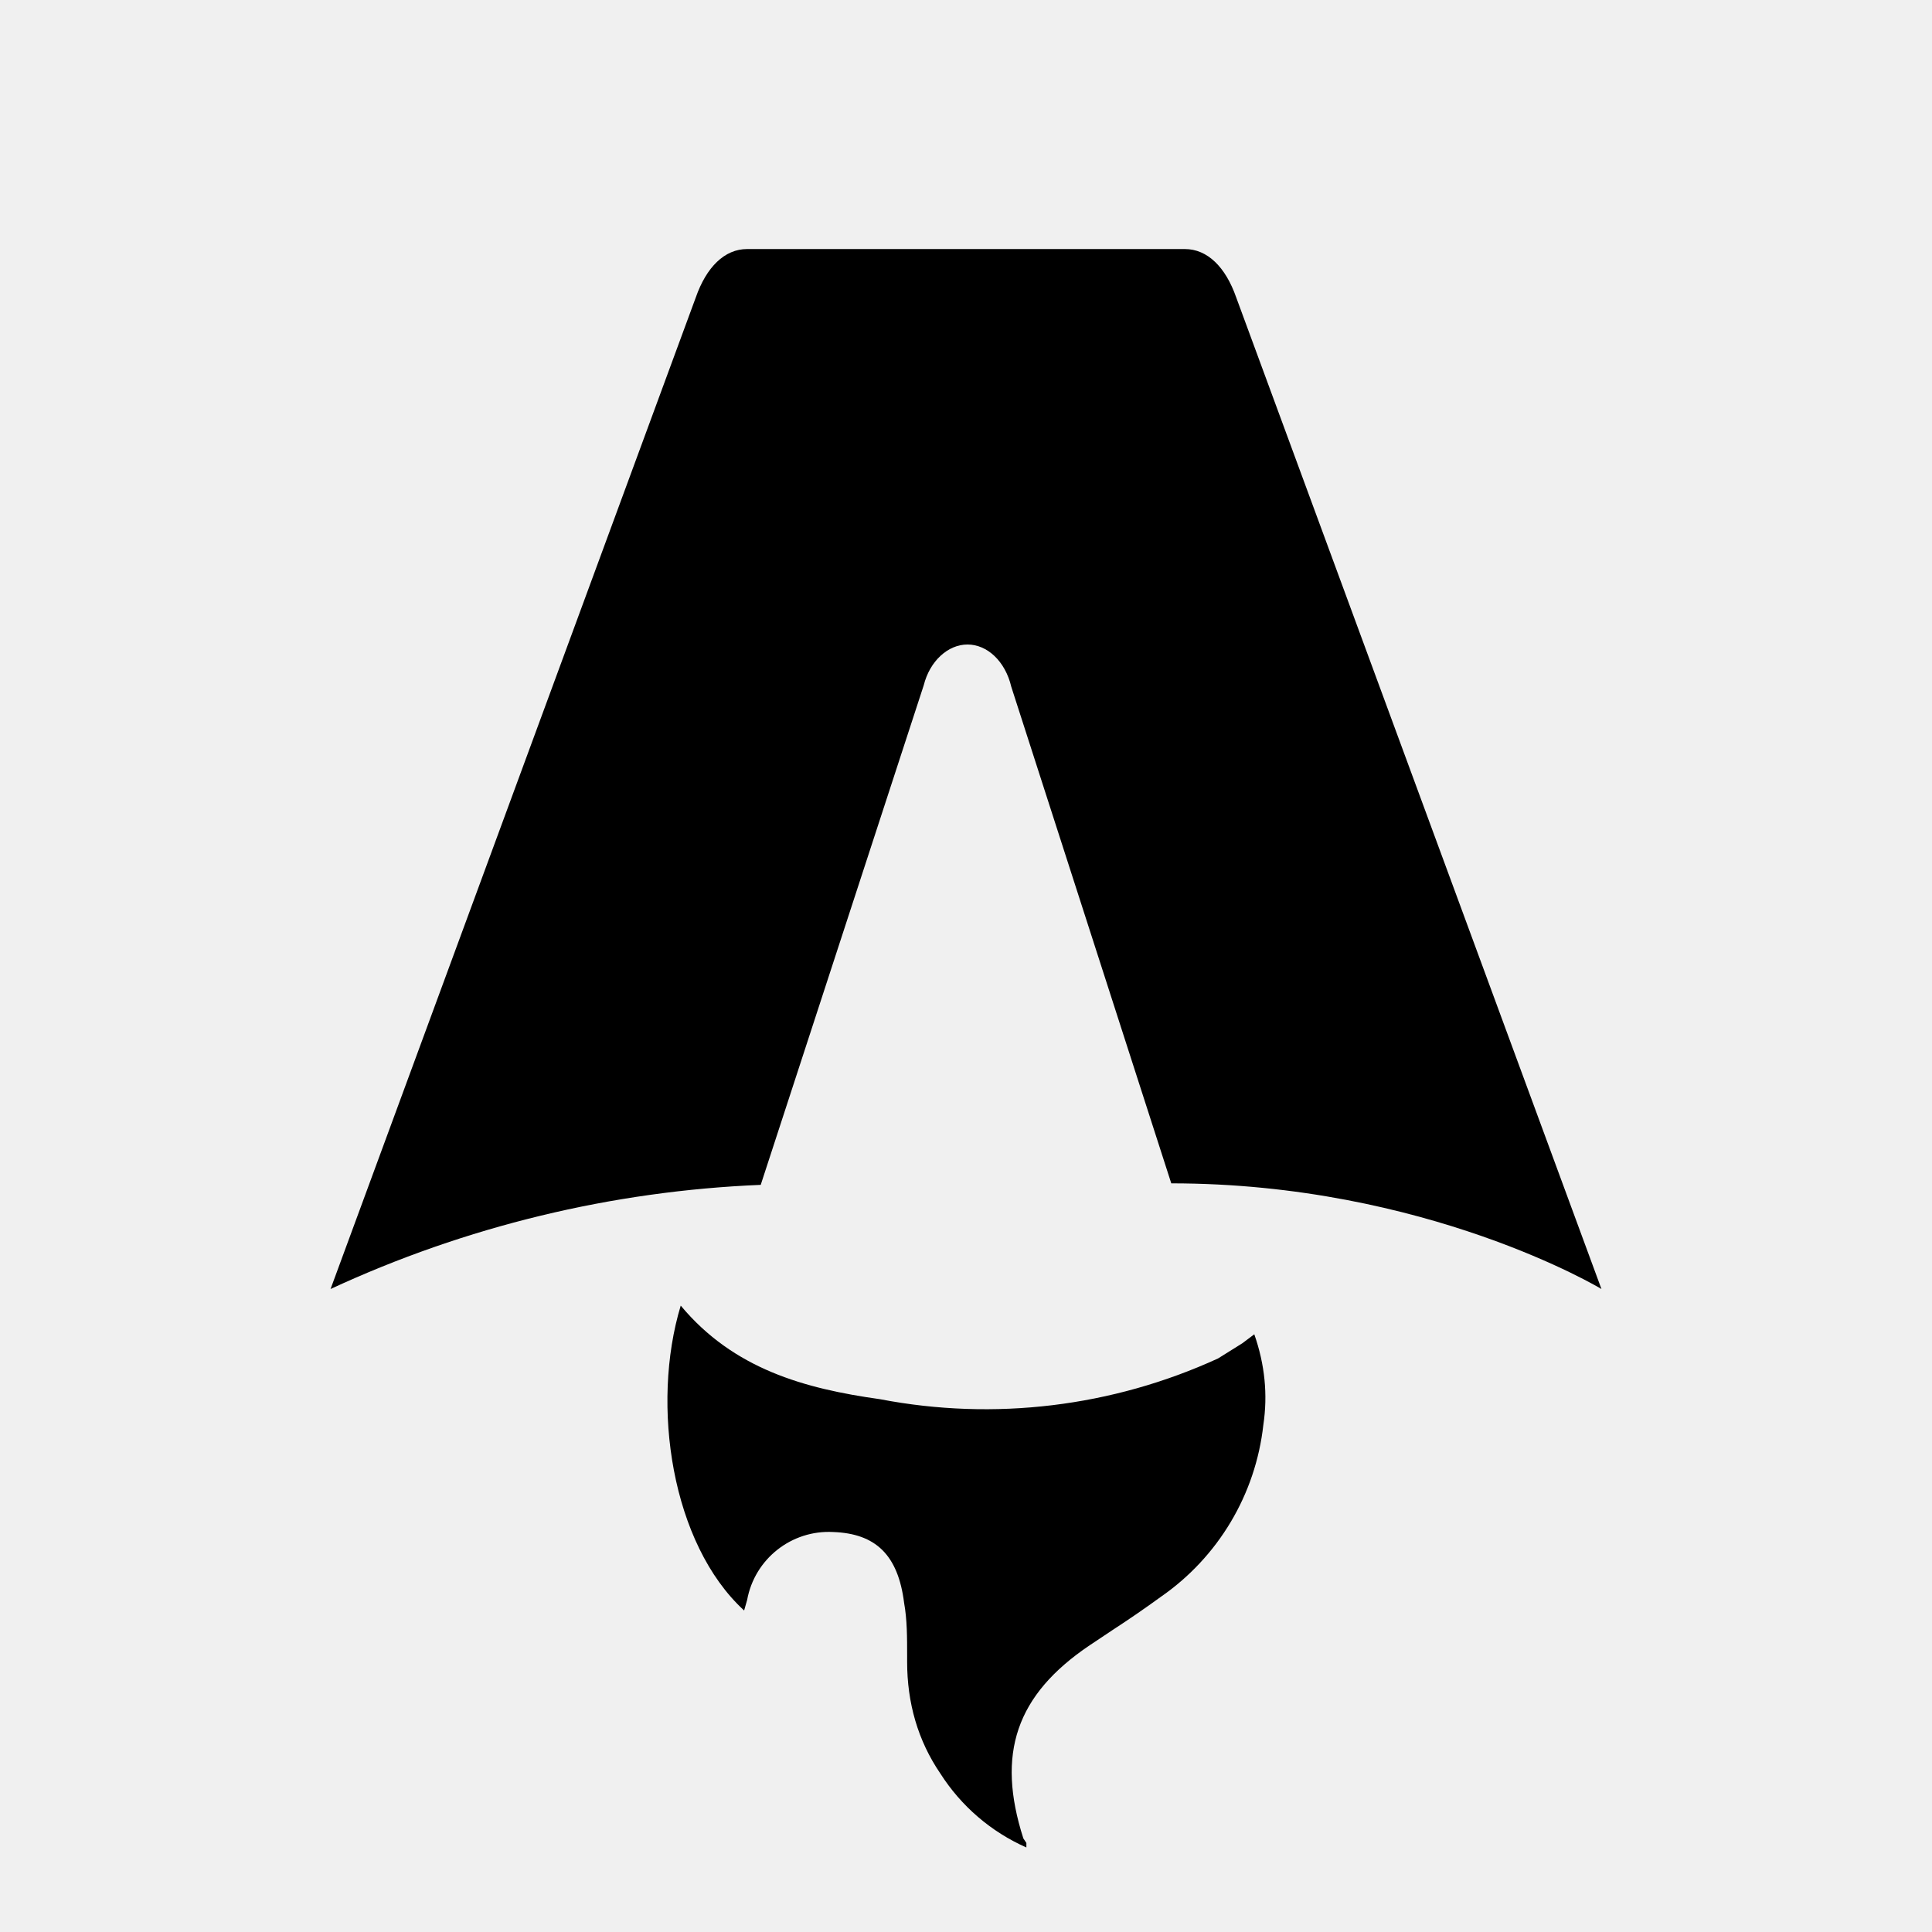
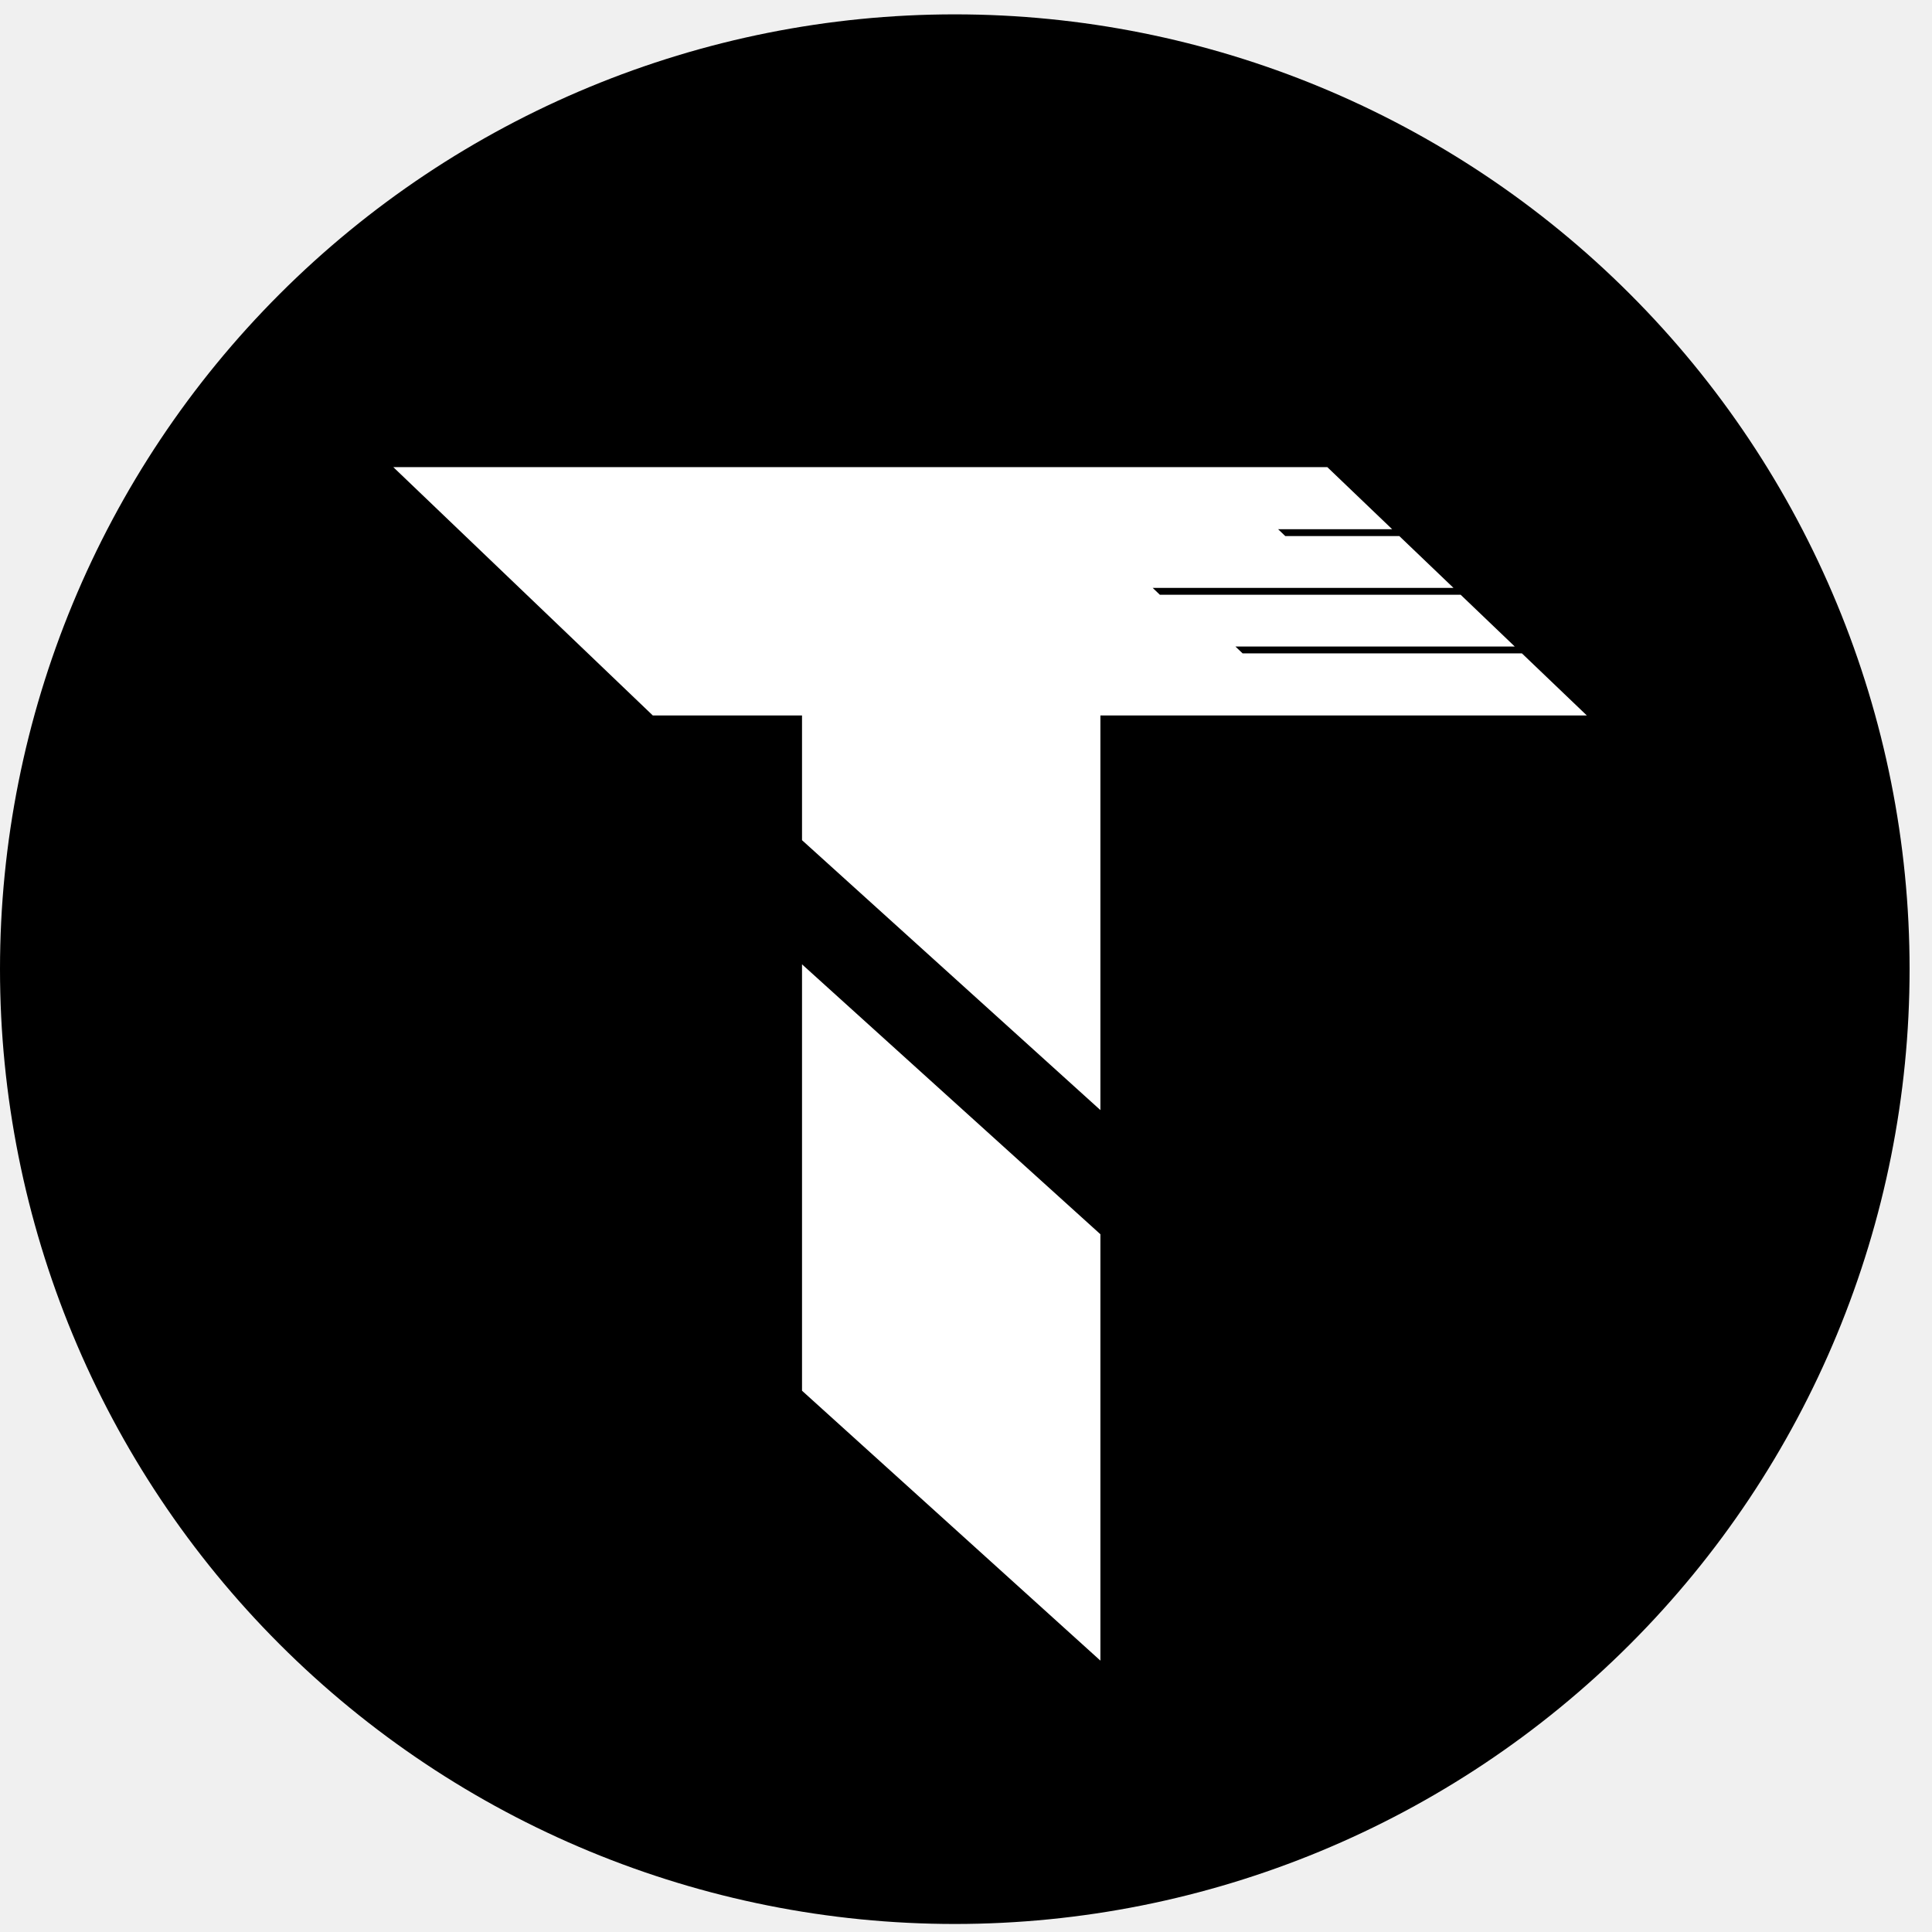
- <svg xmlns="http://www.w3.org/2000/svg" fill="none" viewBox="0 0 128 128">
-   <path d="M50.4 78.5a75.1 75.1 0 0 0-28.5 6.9l24.2-65.7c.7-2 1.9-3.2 3.4-3.2h29c1.5 0 2.7 1.2 3.4 3.2l24.2 65.7s-11.6-7-28.5-7L67 45.5c-.4-1.7-1.6-2.8-2.9-2.8-1.3 0-2.5 1.1-2.9 2.7L50.4 78.5Zm-1.1 28.2Zm-4.2-20.2c-2 6.6-.6 15.8 4.2 20.2a17.5 17.5 0 0 1 .2-.7 5.5 5.5 0 0 1 5.7-4.5c2.8.1 4.3 1.5 4.7 4.7.2 1.1.2 2.3.2 3.5v.4c0 2.7.7 5.2 2.2 7.4a13 13 0 0 0 5.7 4.9v-.3l-.2-.3c-1.8-5.6-.5-9.5 4.4-12.8l1.5-1a73 73 0 0 0 3.2-2.2 16 16 0 0 0 6.8-11.4c.3-2 .1-4-.6-6l-.8.6-1.6 1a37 37 0 0 1-22.4 2.7c-5-.7-9.7-2-13.2-6.2Z" />
-   <style>
-         path { fill: #000; }
-         @media (prefers-color-scheme: dark) {
-             path { fill: #FFF; }
-         }
-     </style>
+ <svg xmlns="http://www.w3.org/2000/svg" width="65" height="65" viewBox="0 0 65 65" fill="none">
+   <g clip-path="url(#clip0_2_4)">
+     <path d="M64.246 32.606C64.246 41.126 60.862 49.297 54.837 55.321C48.813 61.345 40.643 64.73 32.123 64.73C23.604 64.73 15.433 61.345 9.409 55.321C3.384 49.297 3.54982e-07 41.126 0 32.606C2.12989e-07 24.087 3.384 15.916 9.409 9.892C15.433 3.868 23.604 0.483 32.123 0.483C40.643 0.483 48.813 3.868 54.837 9.892C60.862 15.916 64.246 24.087 64.246 32.606Z" fill="black" />
+     <path d="M13.232 15.716L21.962 24.07H26.983V28.267L37.022 37.348V24.07H53.386L51.203 21.982H41.806L41.565 21.752H50.963L49.141 20.009H39.021L38.781 19.779H48.901L47.078 18.035H43.241L43.001 17.805H46.838L44.656 15.716L13.232 15.716ZM26.983 32.444V46.789L37.022 55.87V41.525L26.983 32.444Z" fill="white" />
+   </g>
+   <defs>
+     <clipPath id="clip0_2_4">
+       <rect width="65" height="65" fill="white" />
+     </clipPath>
+   </defs>
</svg>
